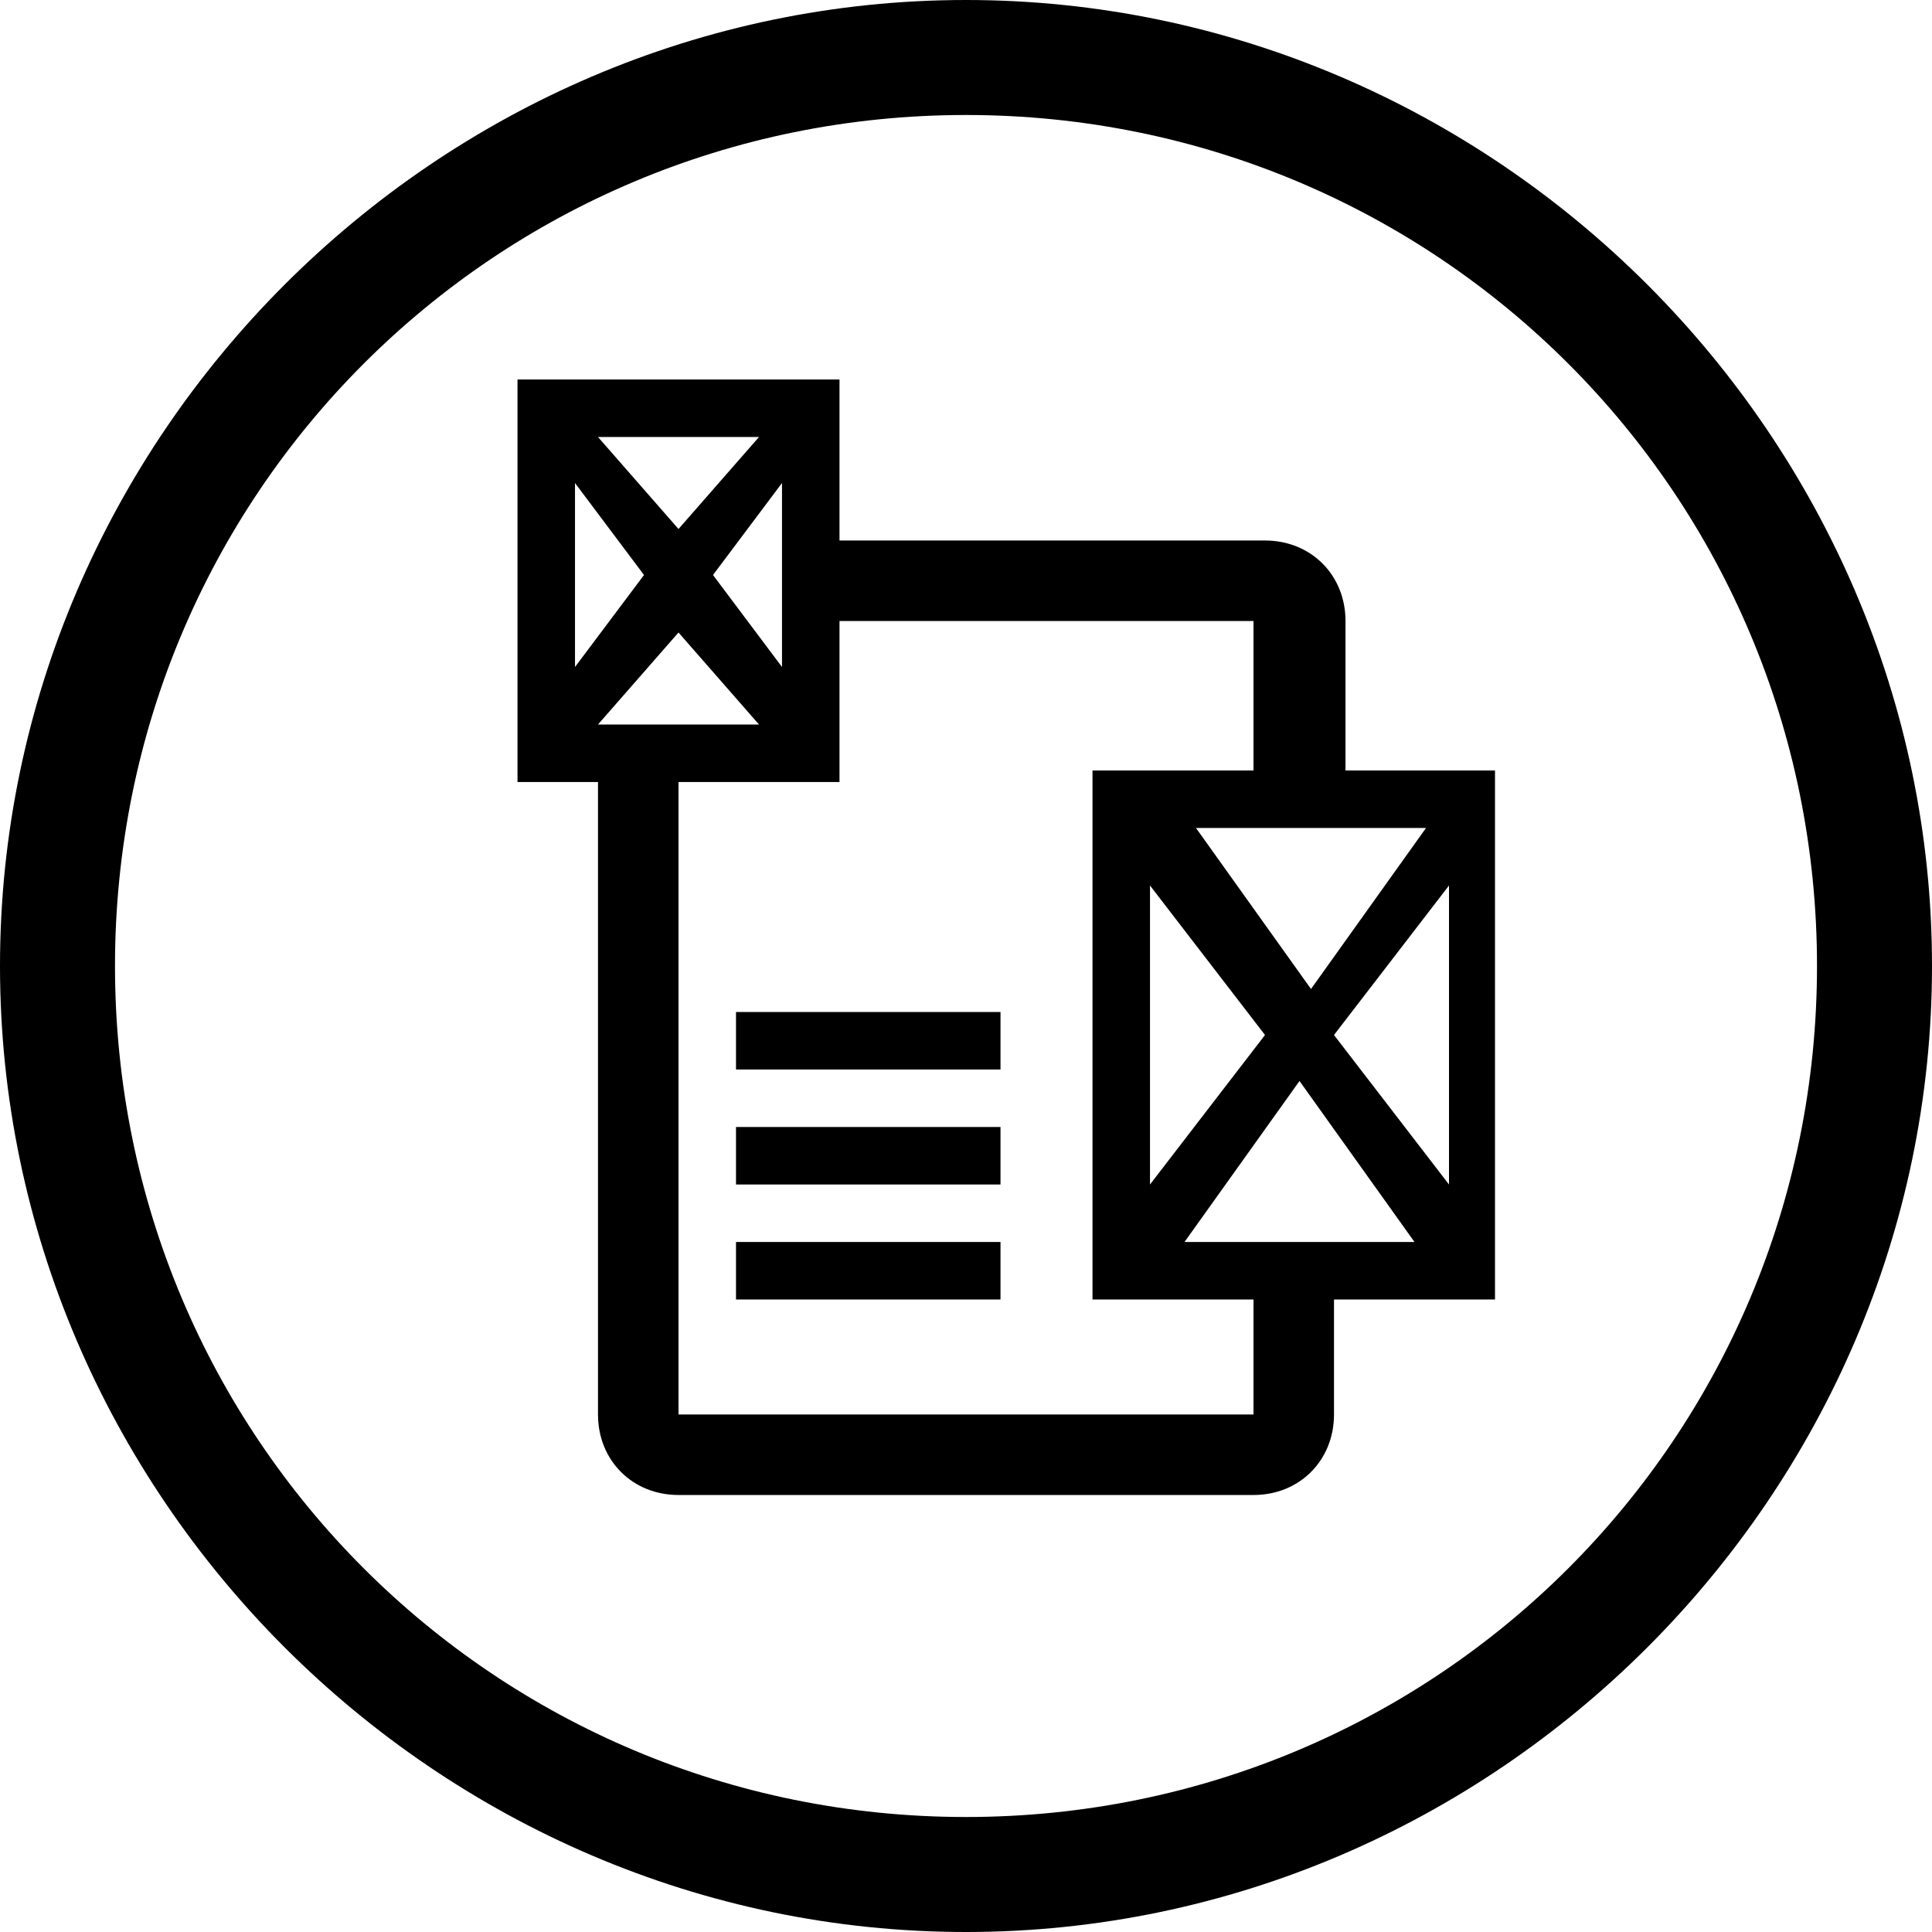
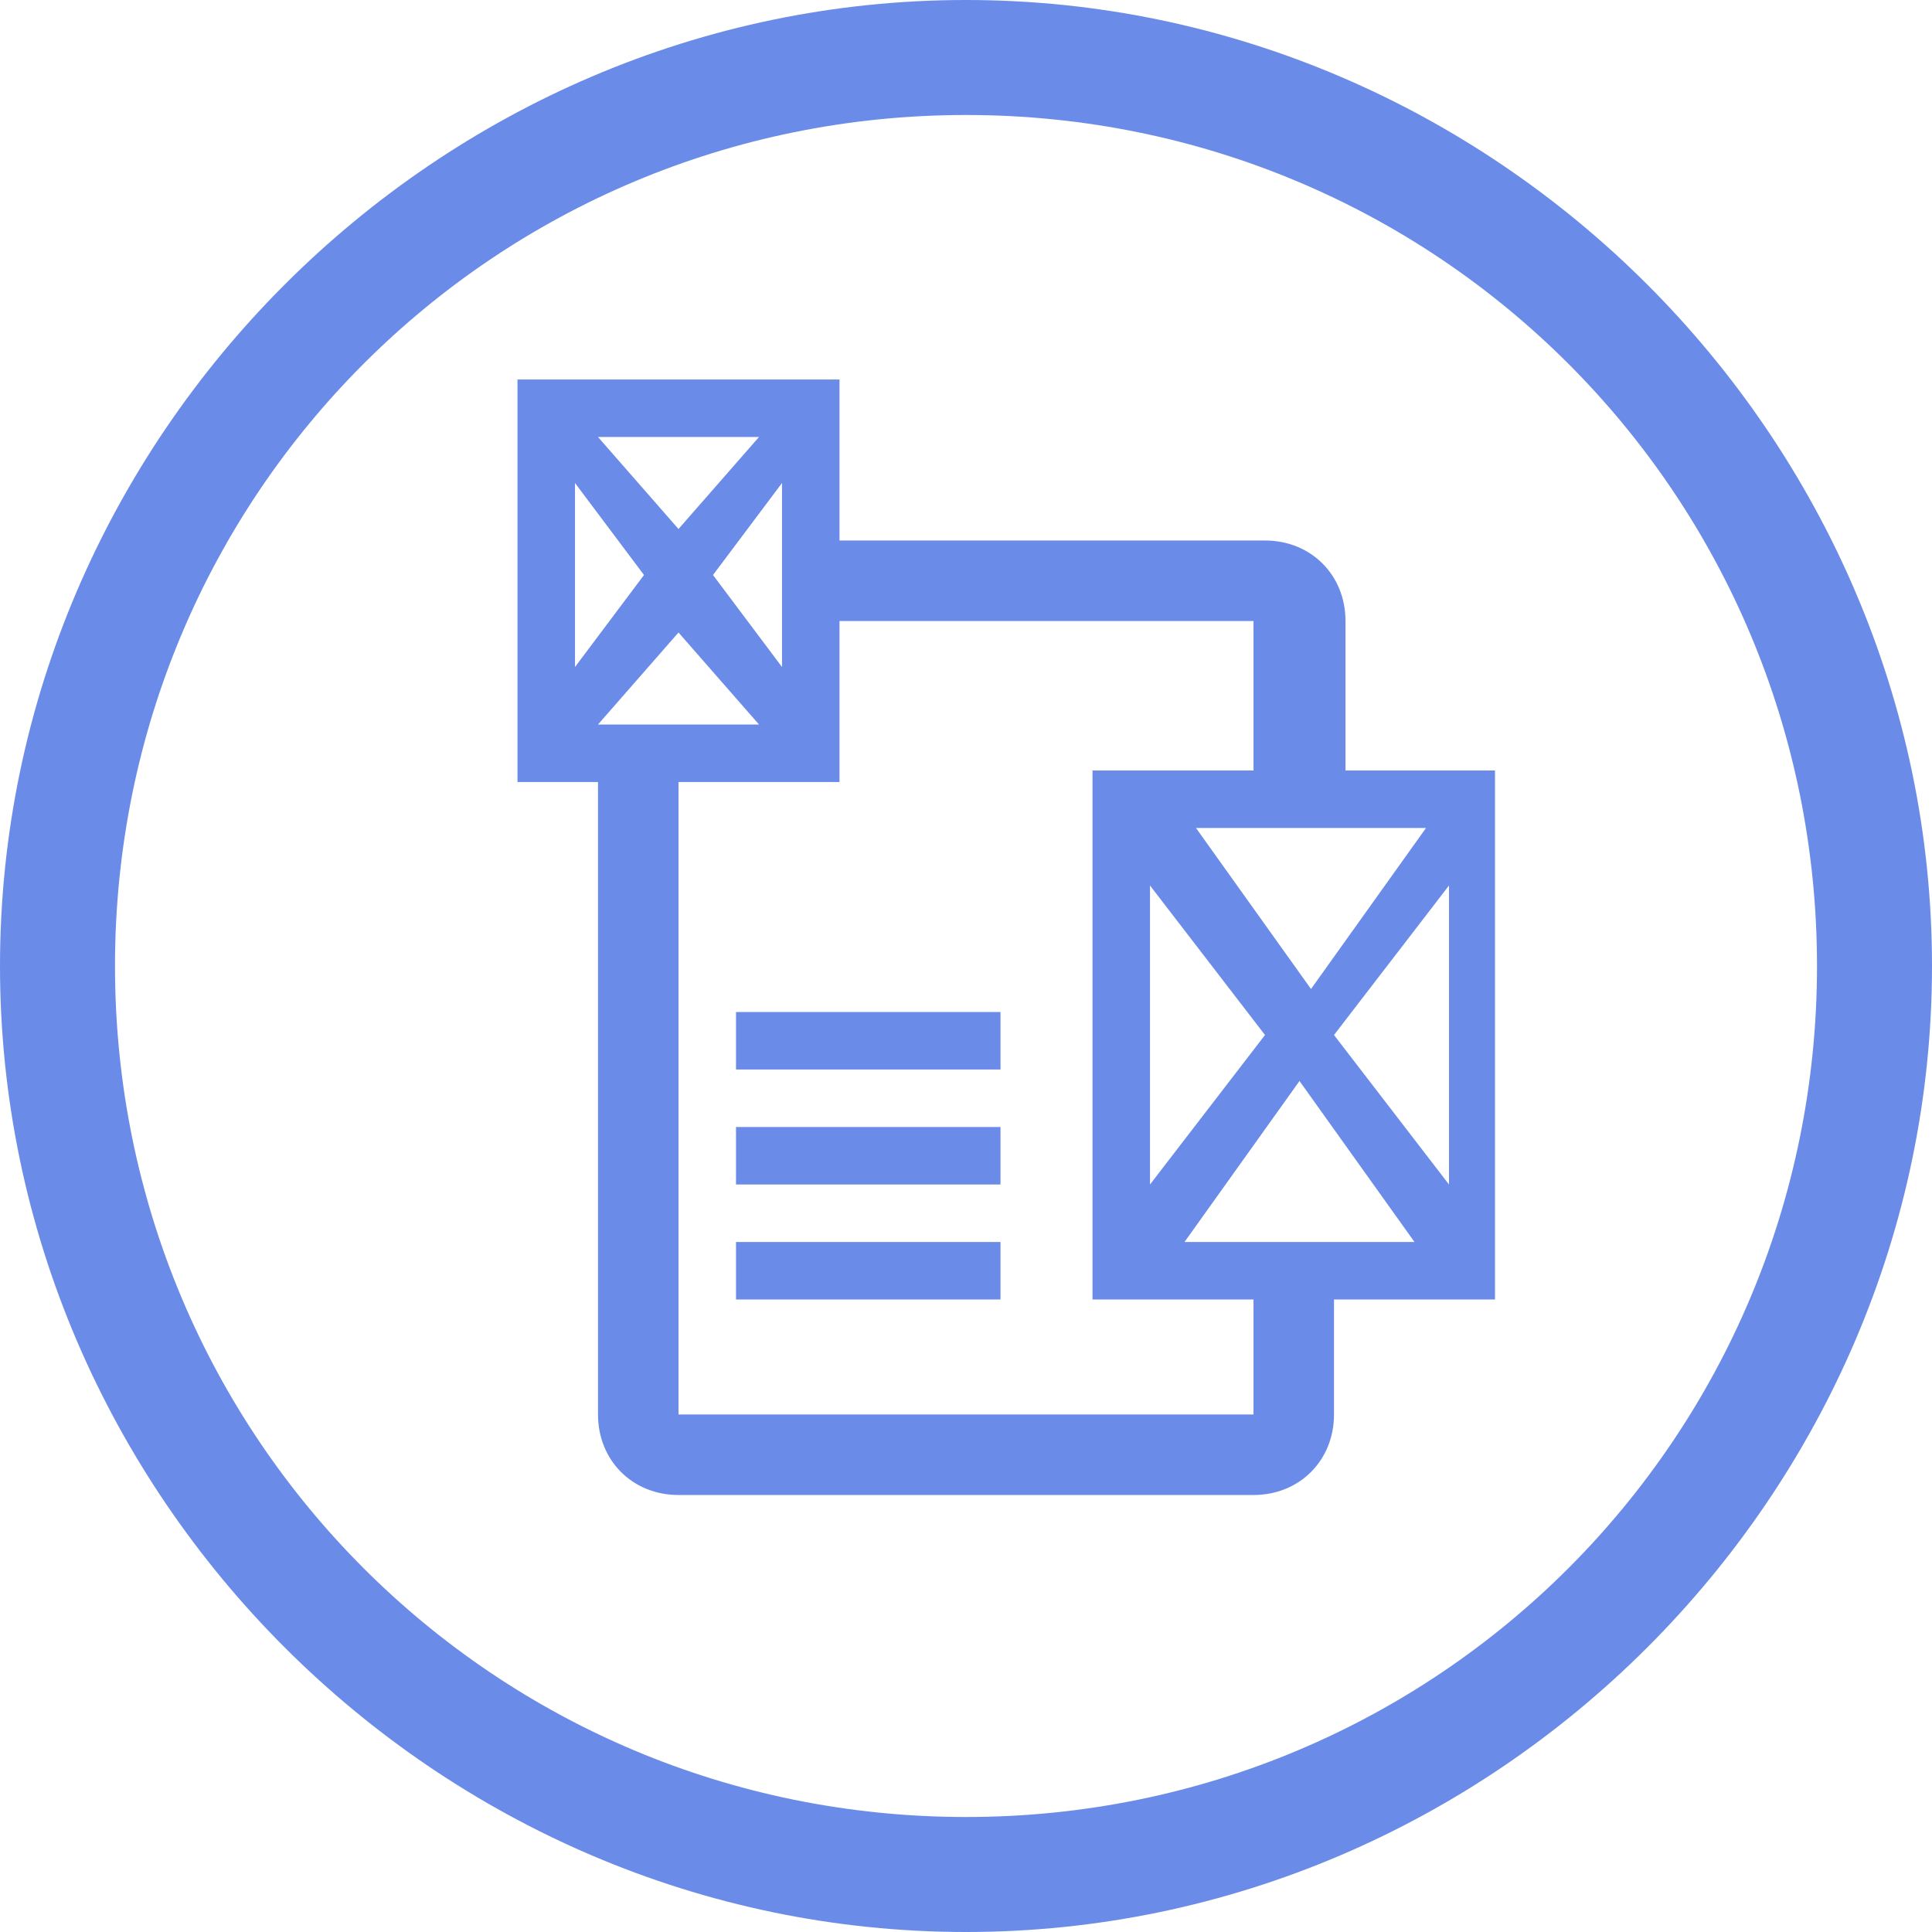
- <svg xmlns="http://www.w3.org/2000/svg" version="1.1" id="Layer_1" x="0px" y="0px" viewBox="0 0 16.8 16.8" style="enable-background:new 0 0 16.8 16.8;" xml:space="preserve">
+ <svg xmlns="http://www.w3.org/2000/svg" version="1.1" id="Layer_1" x="0px" y="0px" viewBox="0 0 16.8 16.8" style="enable-background:new 0 0 16.8 16.8;" xml:space="preserve" fill="#6b8be9">
  <path d="M8.4,16.8C3.8,16.8,0,13,0,8.4S3.8,0,8.4,0s8.4,3.8,8.4,8.4S13,16.8,8.4,16.8z M8.4,1C4.3,1,1,4.3,1,8.4  c0,4.1,3.3,7.4,7.4,7.4s7.4-3.3,7.4-7.4C15.8,4.3,12.5,1,8.4,1z M11.7,6.7V5.4c0-0.4-0.3-0.7-0.7-0.7H7.3V3.3H4.5v3.5h0.7v5.5  c0,0.4,0.3,0.7,0.7,0.7h5c0.4,0,0.7-0.3,0.7-0.7v-1h1.4V6.7H11.7z M12.6,10.3l-1-1.3l1-1.3V10.3z M11.7,7.2h0.7l-1,1.4l-1-1.4h0.6  H11.7z M10,7.7L11,9l-1,1.3V7.7z M6.8,5.8L6.2,5l0.6-0.8v0.4v0.7V5.8z M6.6,3.8L5.9,4.6L5.2,3.8H6.6z M5,5.8V4.2L5.6,5L5,5.8z   M5.2,6.3l0.7-0.8l0.7,0.8H5.9H5.2z M10.9,12.3l-5,0l0-5.5h1.4V5.4l3.6,0v1.3H9.5v4.6h1.4V12.3z M11.7,10.8h-0.8h-0.6l1-1.4l1,1.4  H11.7z M6.4,10.8h2.3v0.5H6.4V10.8z M6.4,9.8h2.3v0.5H6.4V9.8z M6.4,8.8h2.3v0.5H6.4V8.8z" />
</svg>
